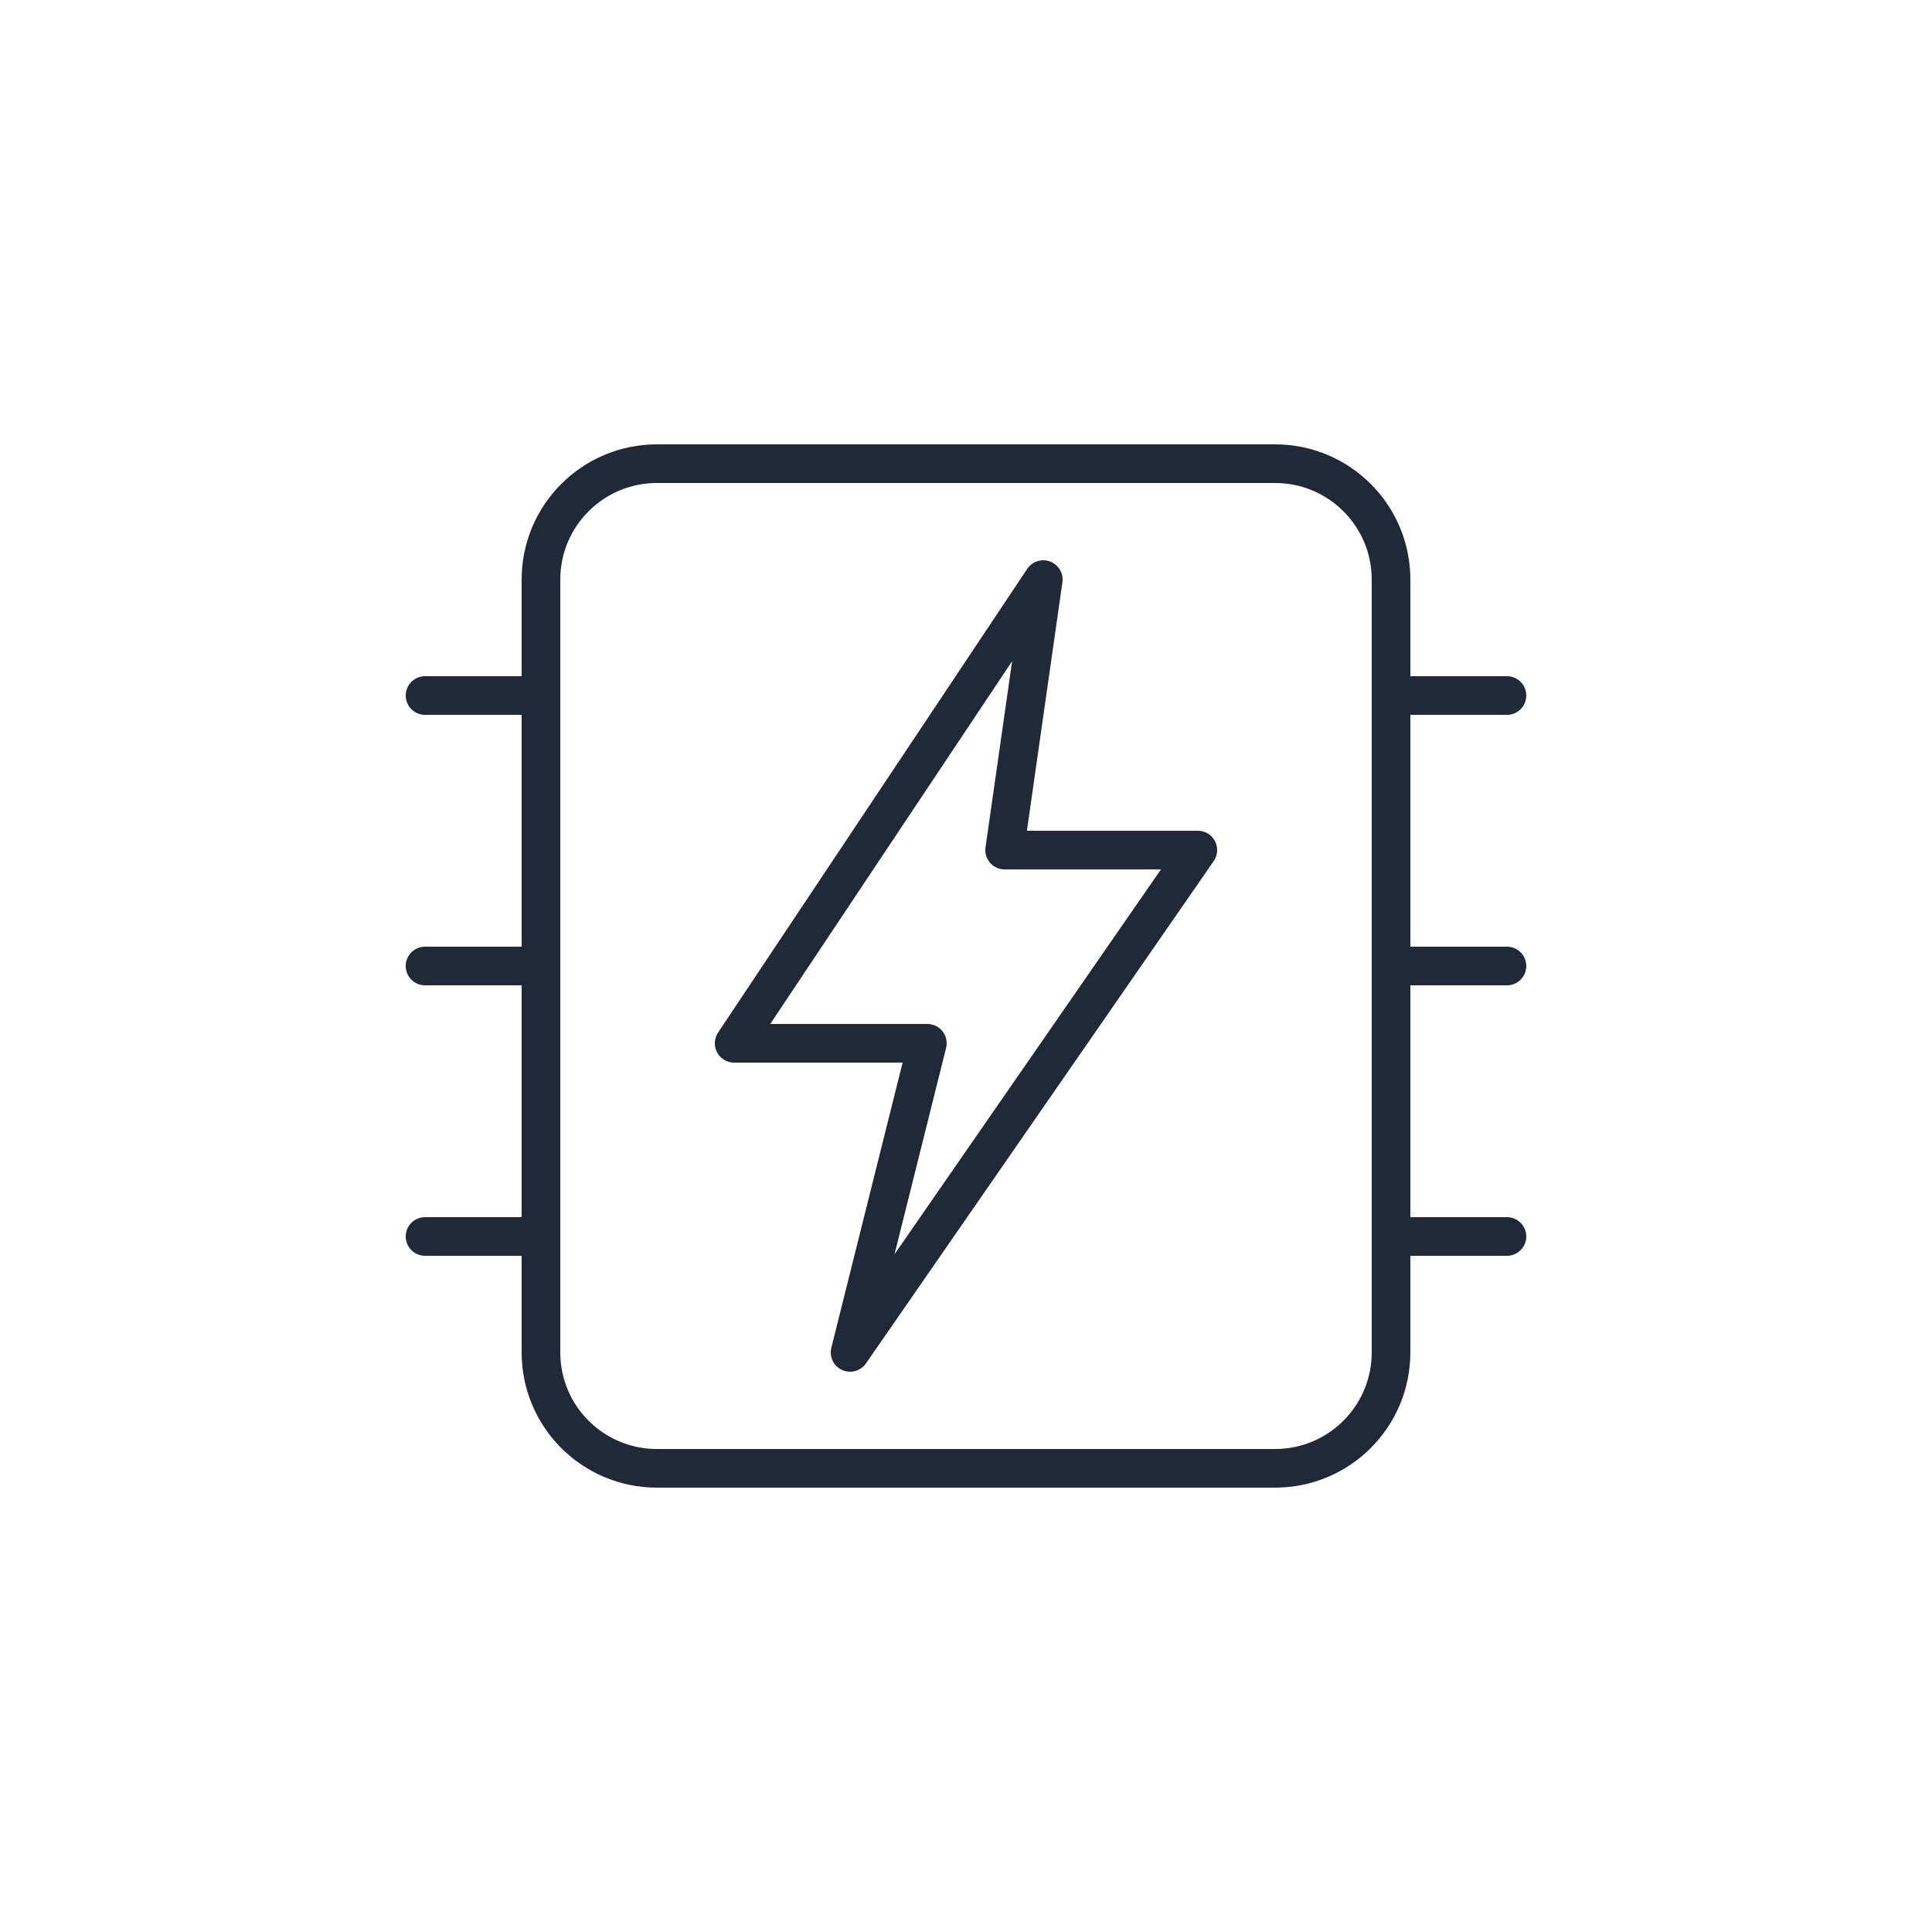
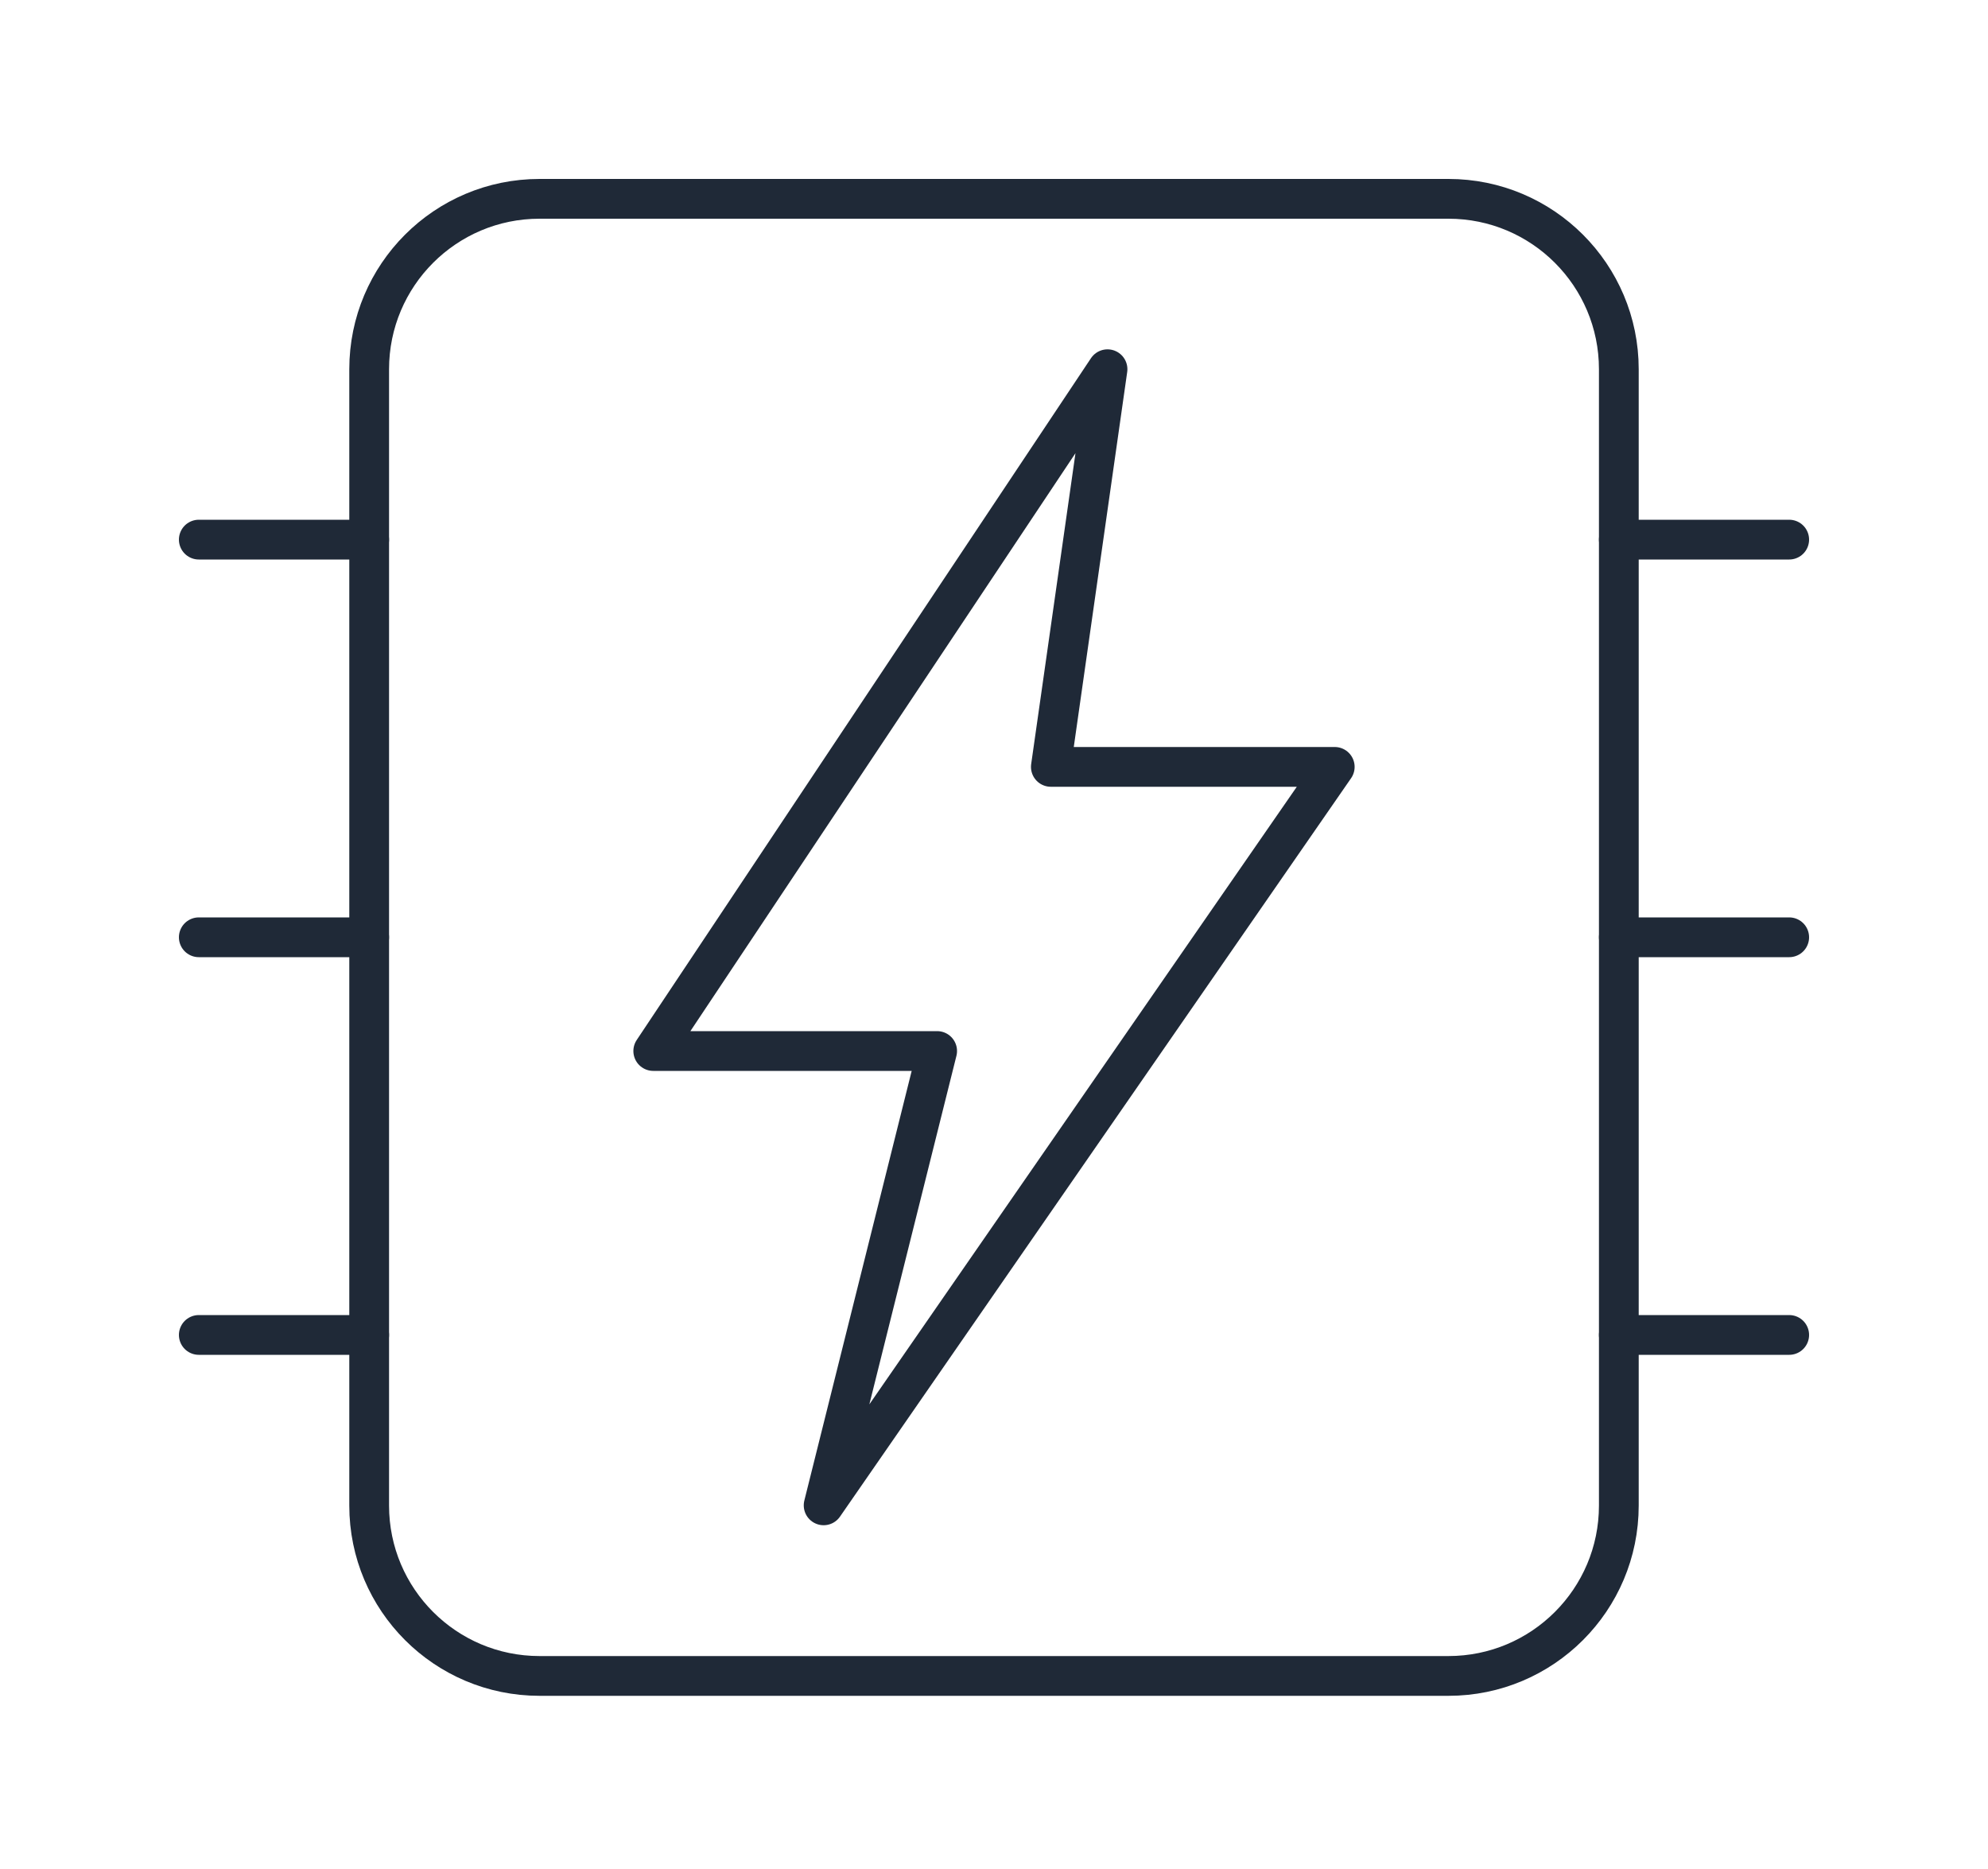
- <svg xmlns="http://www.w3.org/2000/svg" viewBox="0 0 100 100" width="100" height="100" fill="none" stroke="#1F2937" stroke-width="2" stroke-linecap="round" stroke-linejoin="round">
-   <rect x="28" y="24" width="44" height="52" rx="6" ry="6" />
-   <polygon points="54,30 38,54 48,54 44,70 62,44 52,44" />
-   <line x1="28" y1="36" x2="22" y2="36" />
-   <line x1="28" y1="50" x2="22" y2="50" />
-   <line x1="28" y1="64" x2="22" y2="64" />
-   <line x1="72" y1="36" x2="78" y2="36" />
-   <line x1="72" y1="50" x2="78" y2="50" />
-   <line x1="72" y1="64" x2="78" y2="64" />
+ <svg xmlns="http://www.w3.org/2000/svg" viewBox="0 0 100 94" width="100" height="94" fill="none" stroke="#1F2937" stroke-width="2" stroke-linecap="round" stroke-linejoin="round">
+   <rect x="18.57" y="10" width="62.86" height="74.29" rx="8.57" ry="8.57" />
+   <polygon points="55.71,18.57 32.86,52.86 47.14,52.86 41.43,75.71 67.14,38.57 52.86,38.57" />
+   <line x1="18.57" y1="27.14" x2="10" y2="27.14" />
+   <line x1="18.57" y1="47.14" x2="10" y2="47.14" />
+   <line x1="18.57" y1="67.14" x2="10" y2="67.14" />
+   <line x1="81.43" y1="27.14" x2="90" y2="27.14" />
+   <line x1="81.43" y1="47.14" x2="90" y2="47.14" />
+   <line x1="81.43" y1="67.14" x2="90" y2="67.14" />
</svg>
